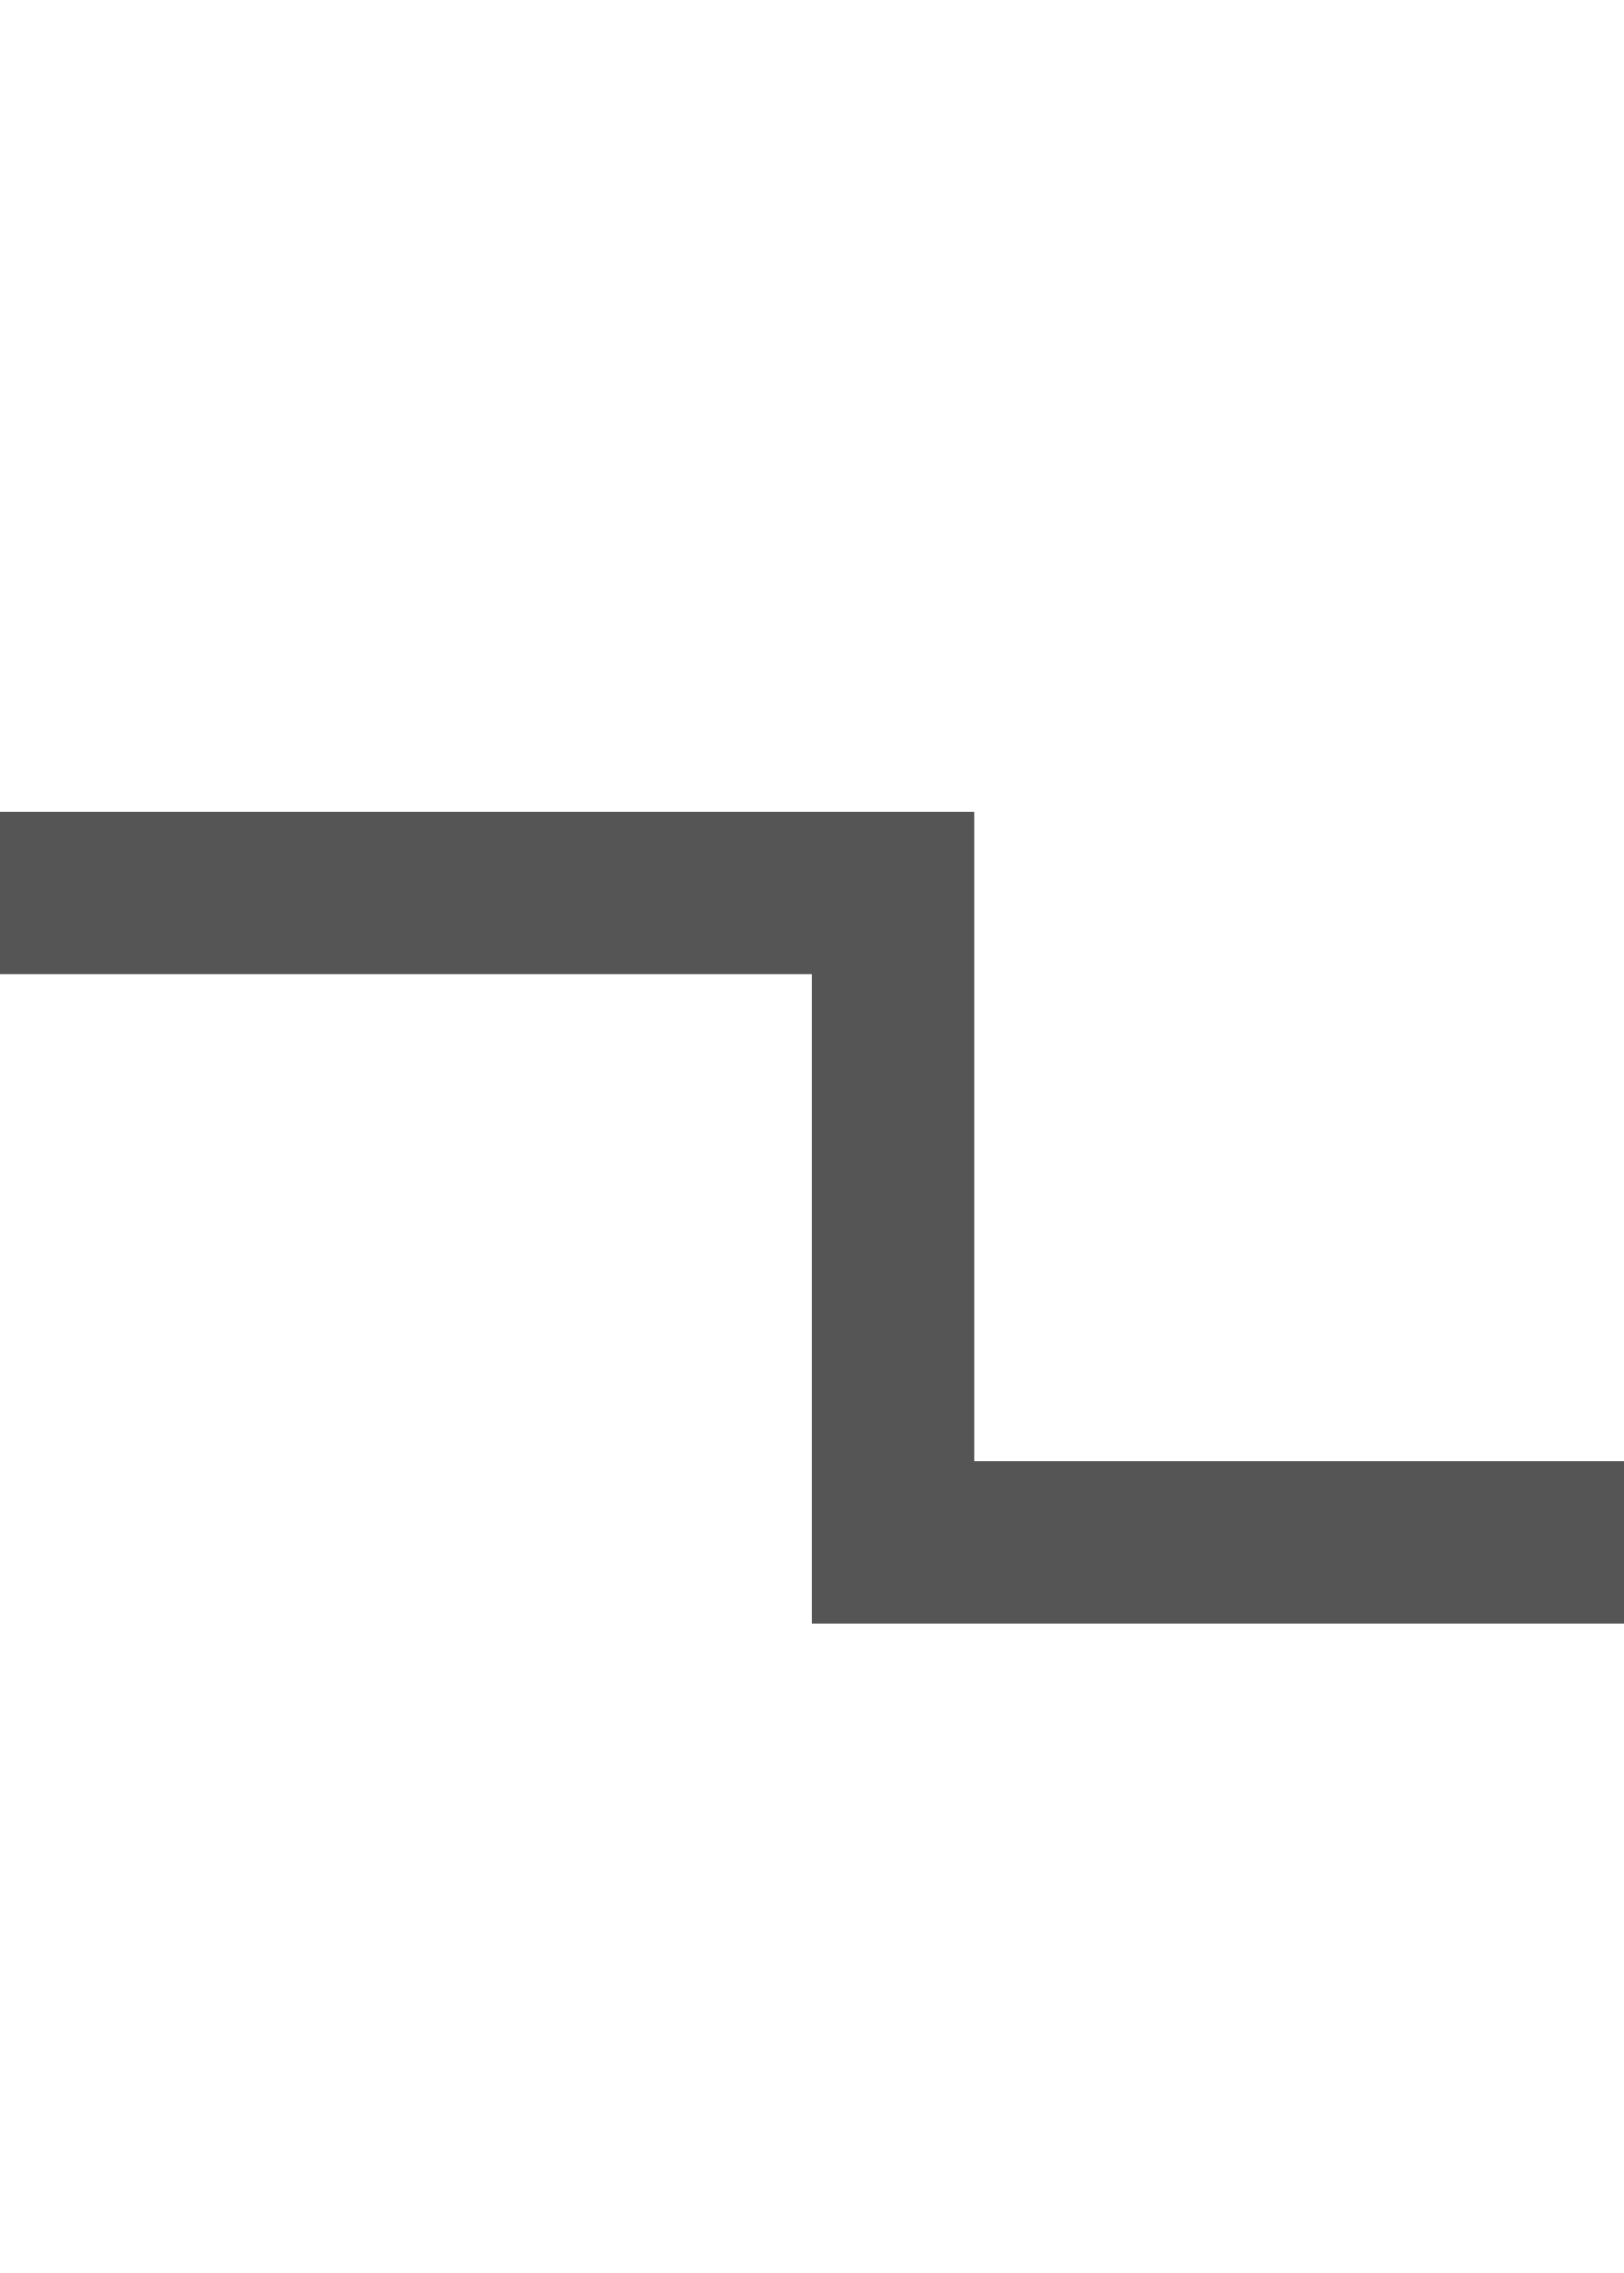
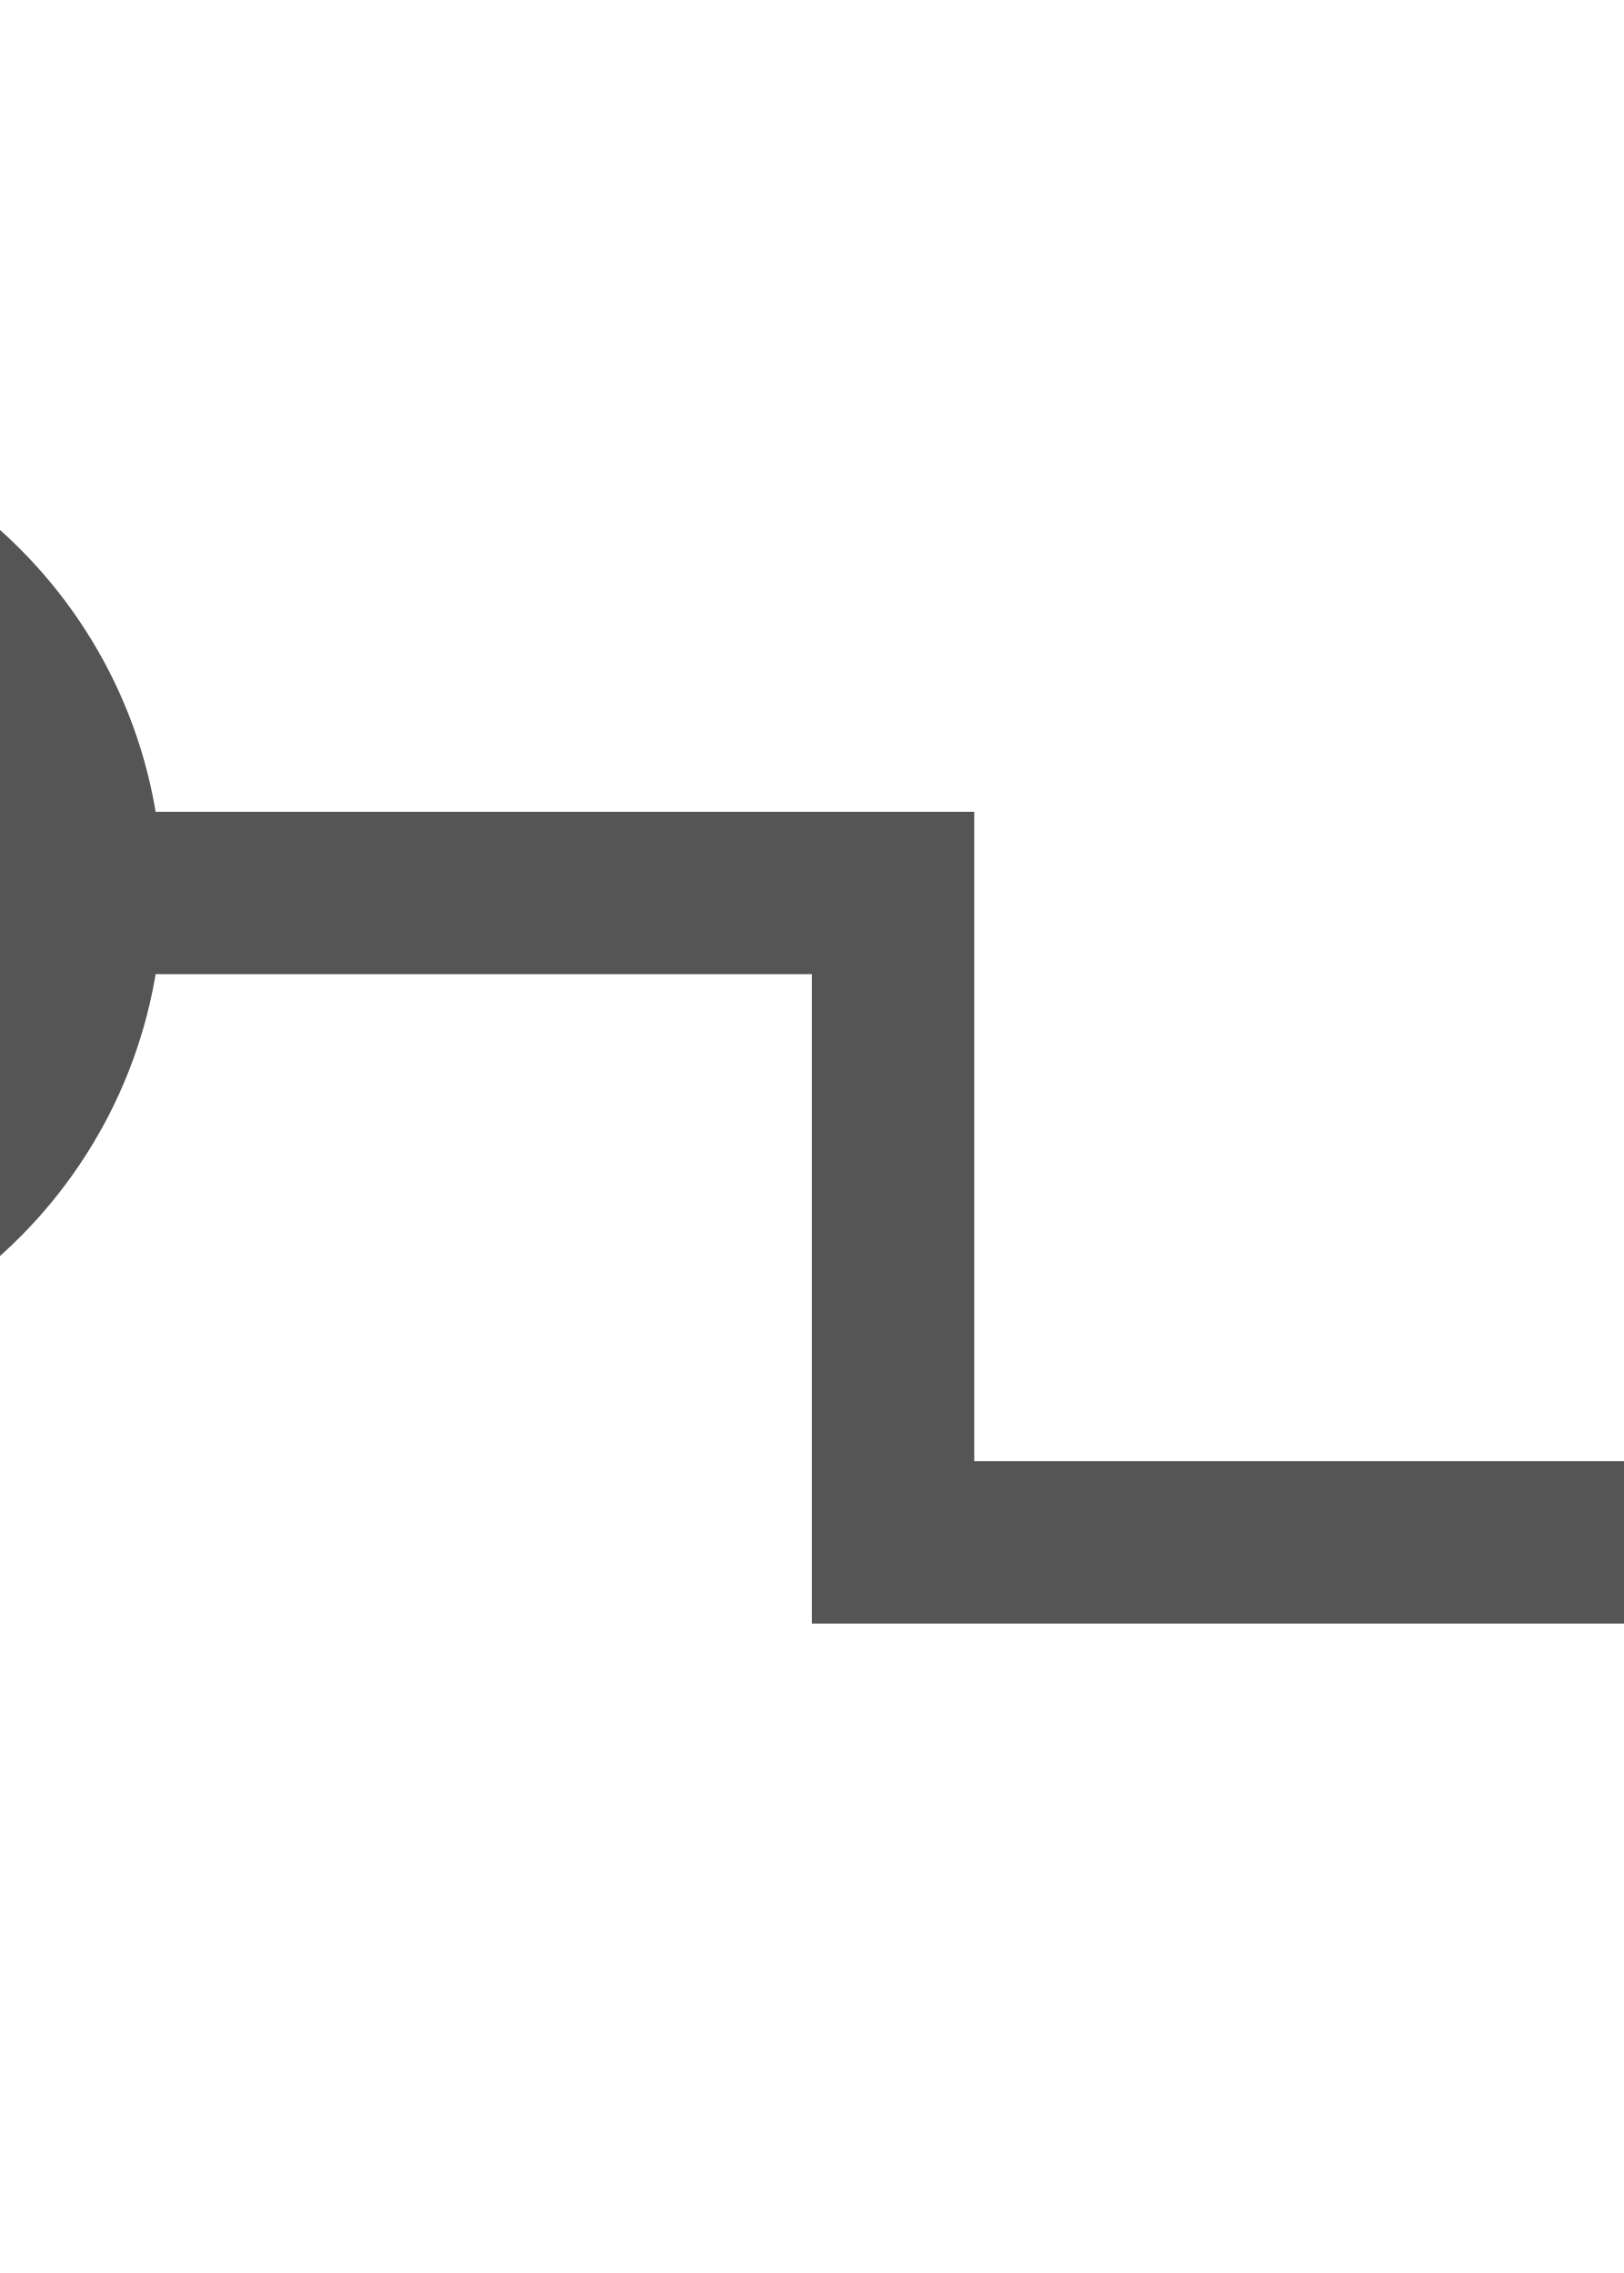
- <svg xmlns="http://www.w3.org/2000/svg" version="1.1" width="10px" height="14px" preserveAspectRatio="xMidYMin meet" viewBox="679 8  8 14">
-   <path d="M 145 13.5  L 683.5 13.5  L 683.5 17.5  L 1222.5 17.5  " stroke-width="1" stroke="#555555" fill="none" />
+ <svg xmlns="http://www.w3.org/2000/svg" version="1.1" width="10px" height="14px" preserveAspectRatio="xMidYMin meet" viewBox="150 8  8 14">
+   <path d="M 145 13.5  L 154.5 13.5  L 154.5 17.5  L 1222.5 17.5  " stroke-width="1" stroke="#555555" fill="none" />
  <path d="M 147 10.5  A 3 3 0 0 0 144 13.5 A 3 3 0 0 0 147 16.5 A 3 3 0 0 0 150 13.5 A 3 3 0 0 0 147 10.5 Z " fill-rule="nonzero" fill="#555555" stroke="none" />
</svg>
